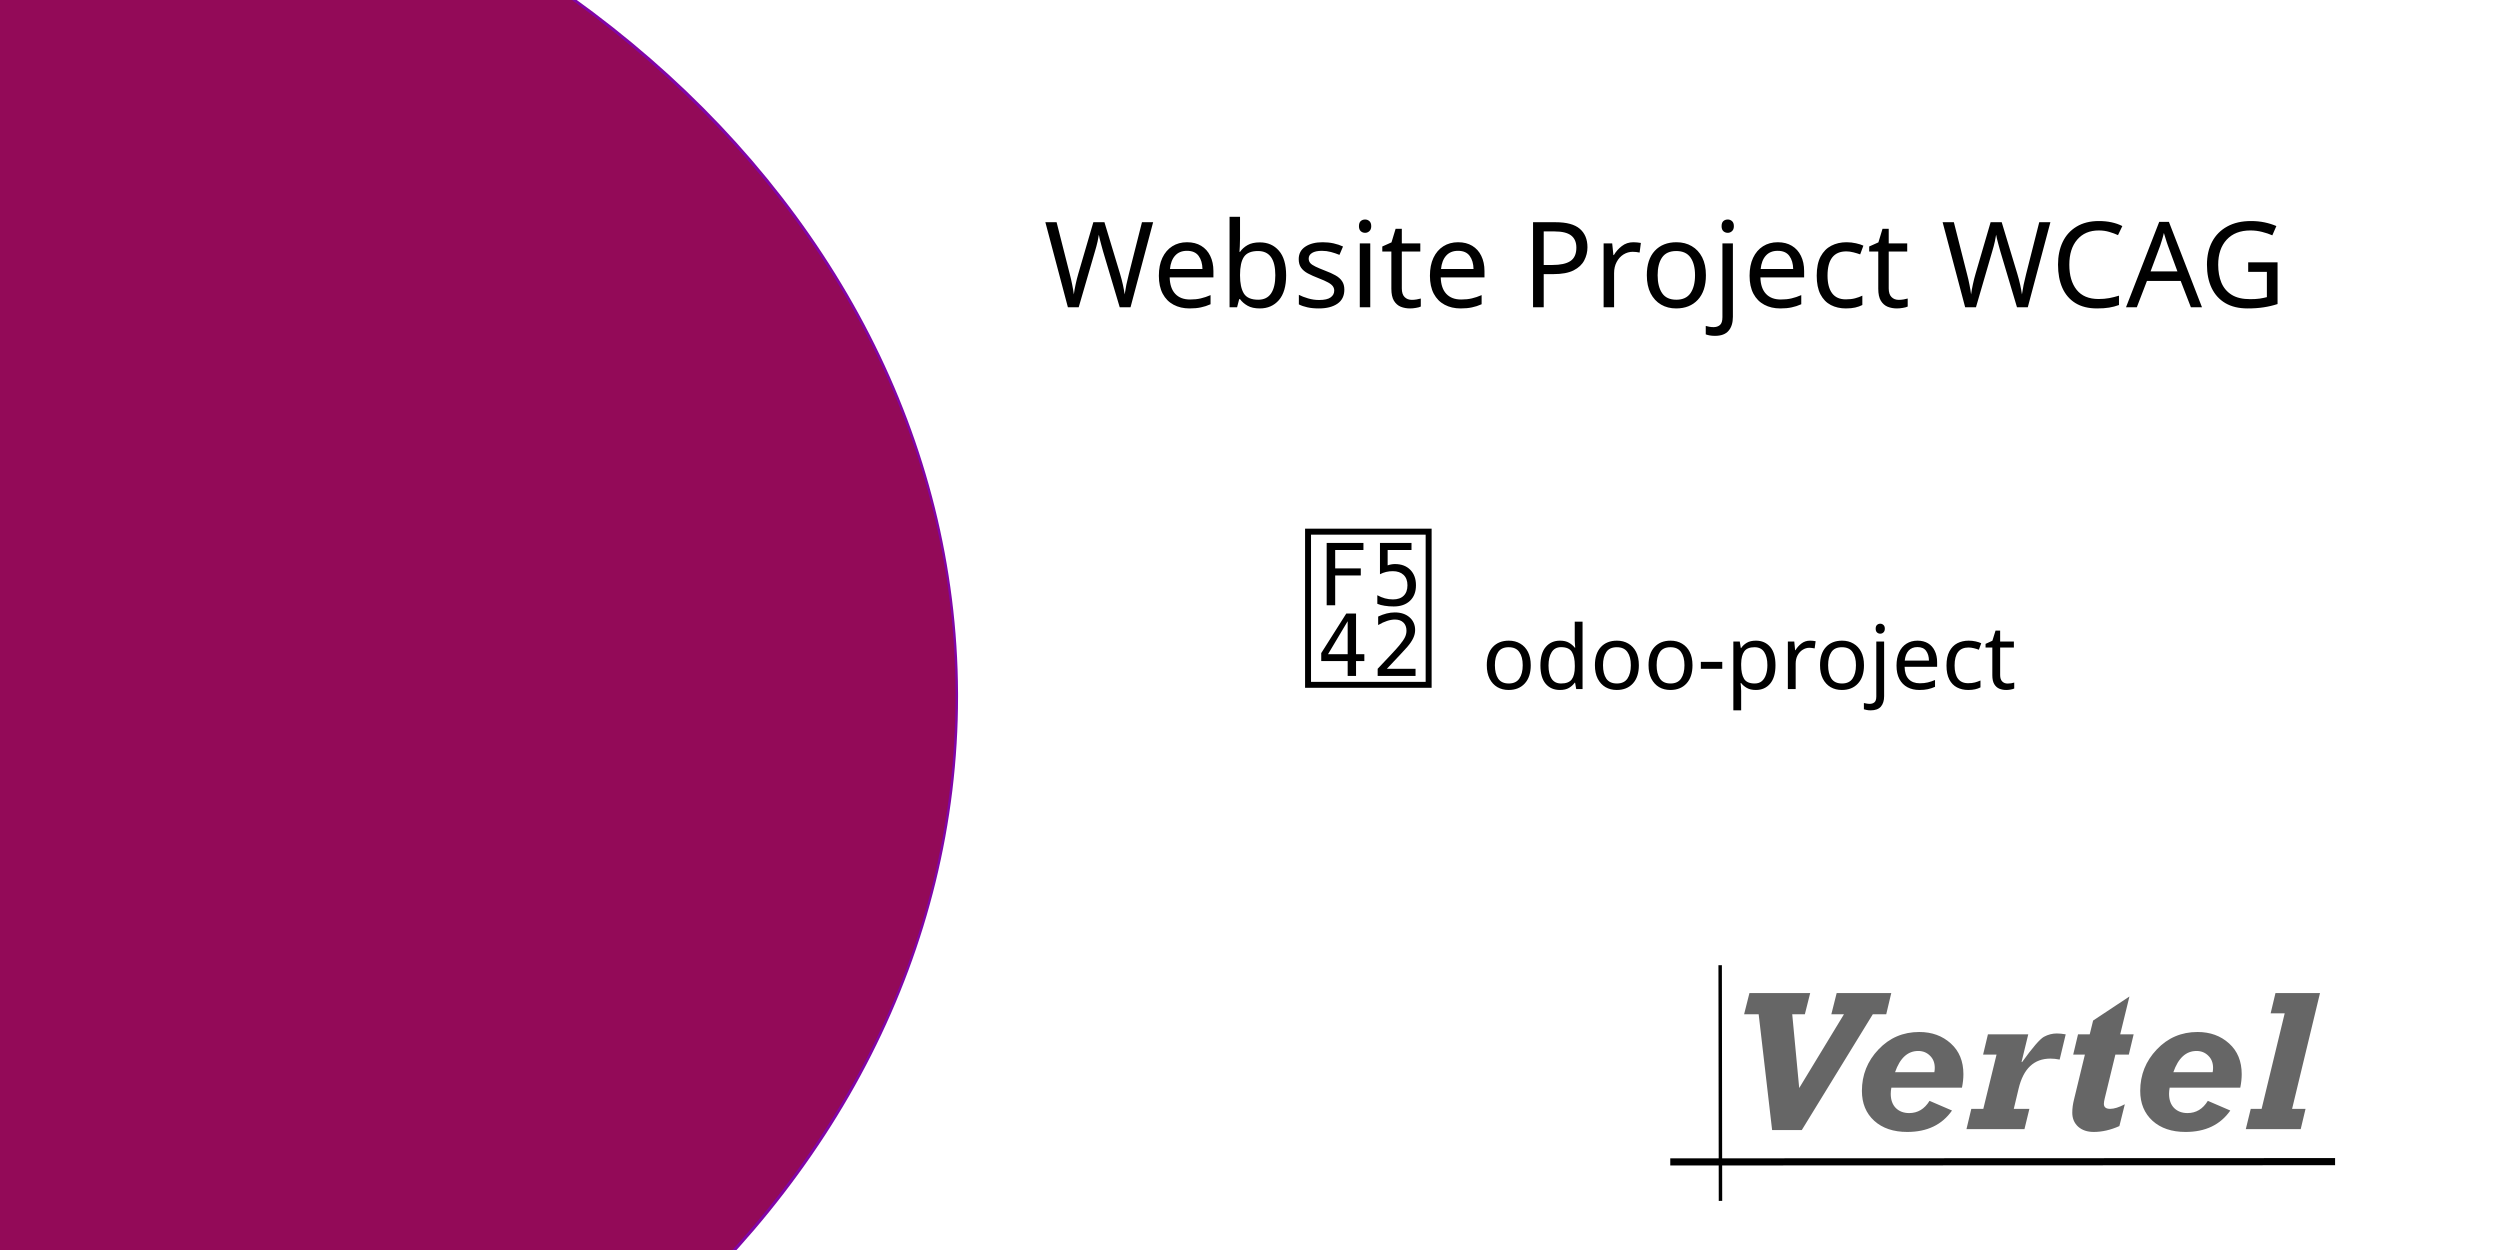
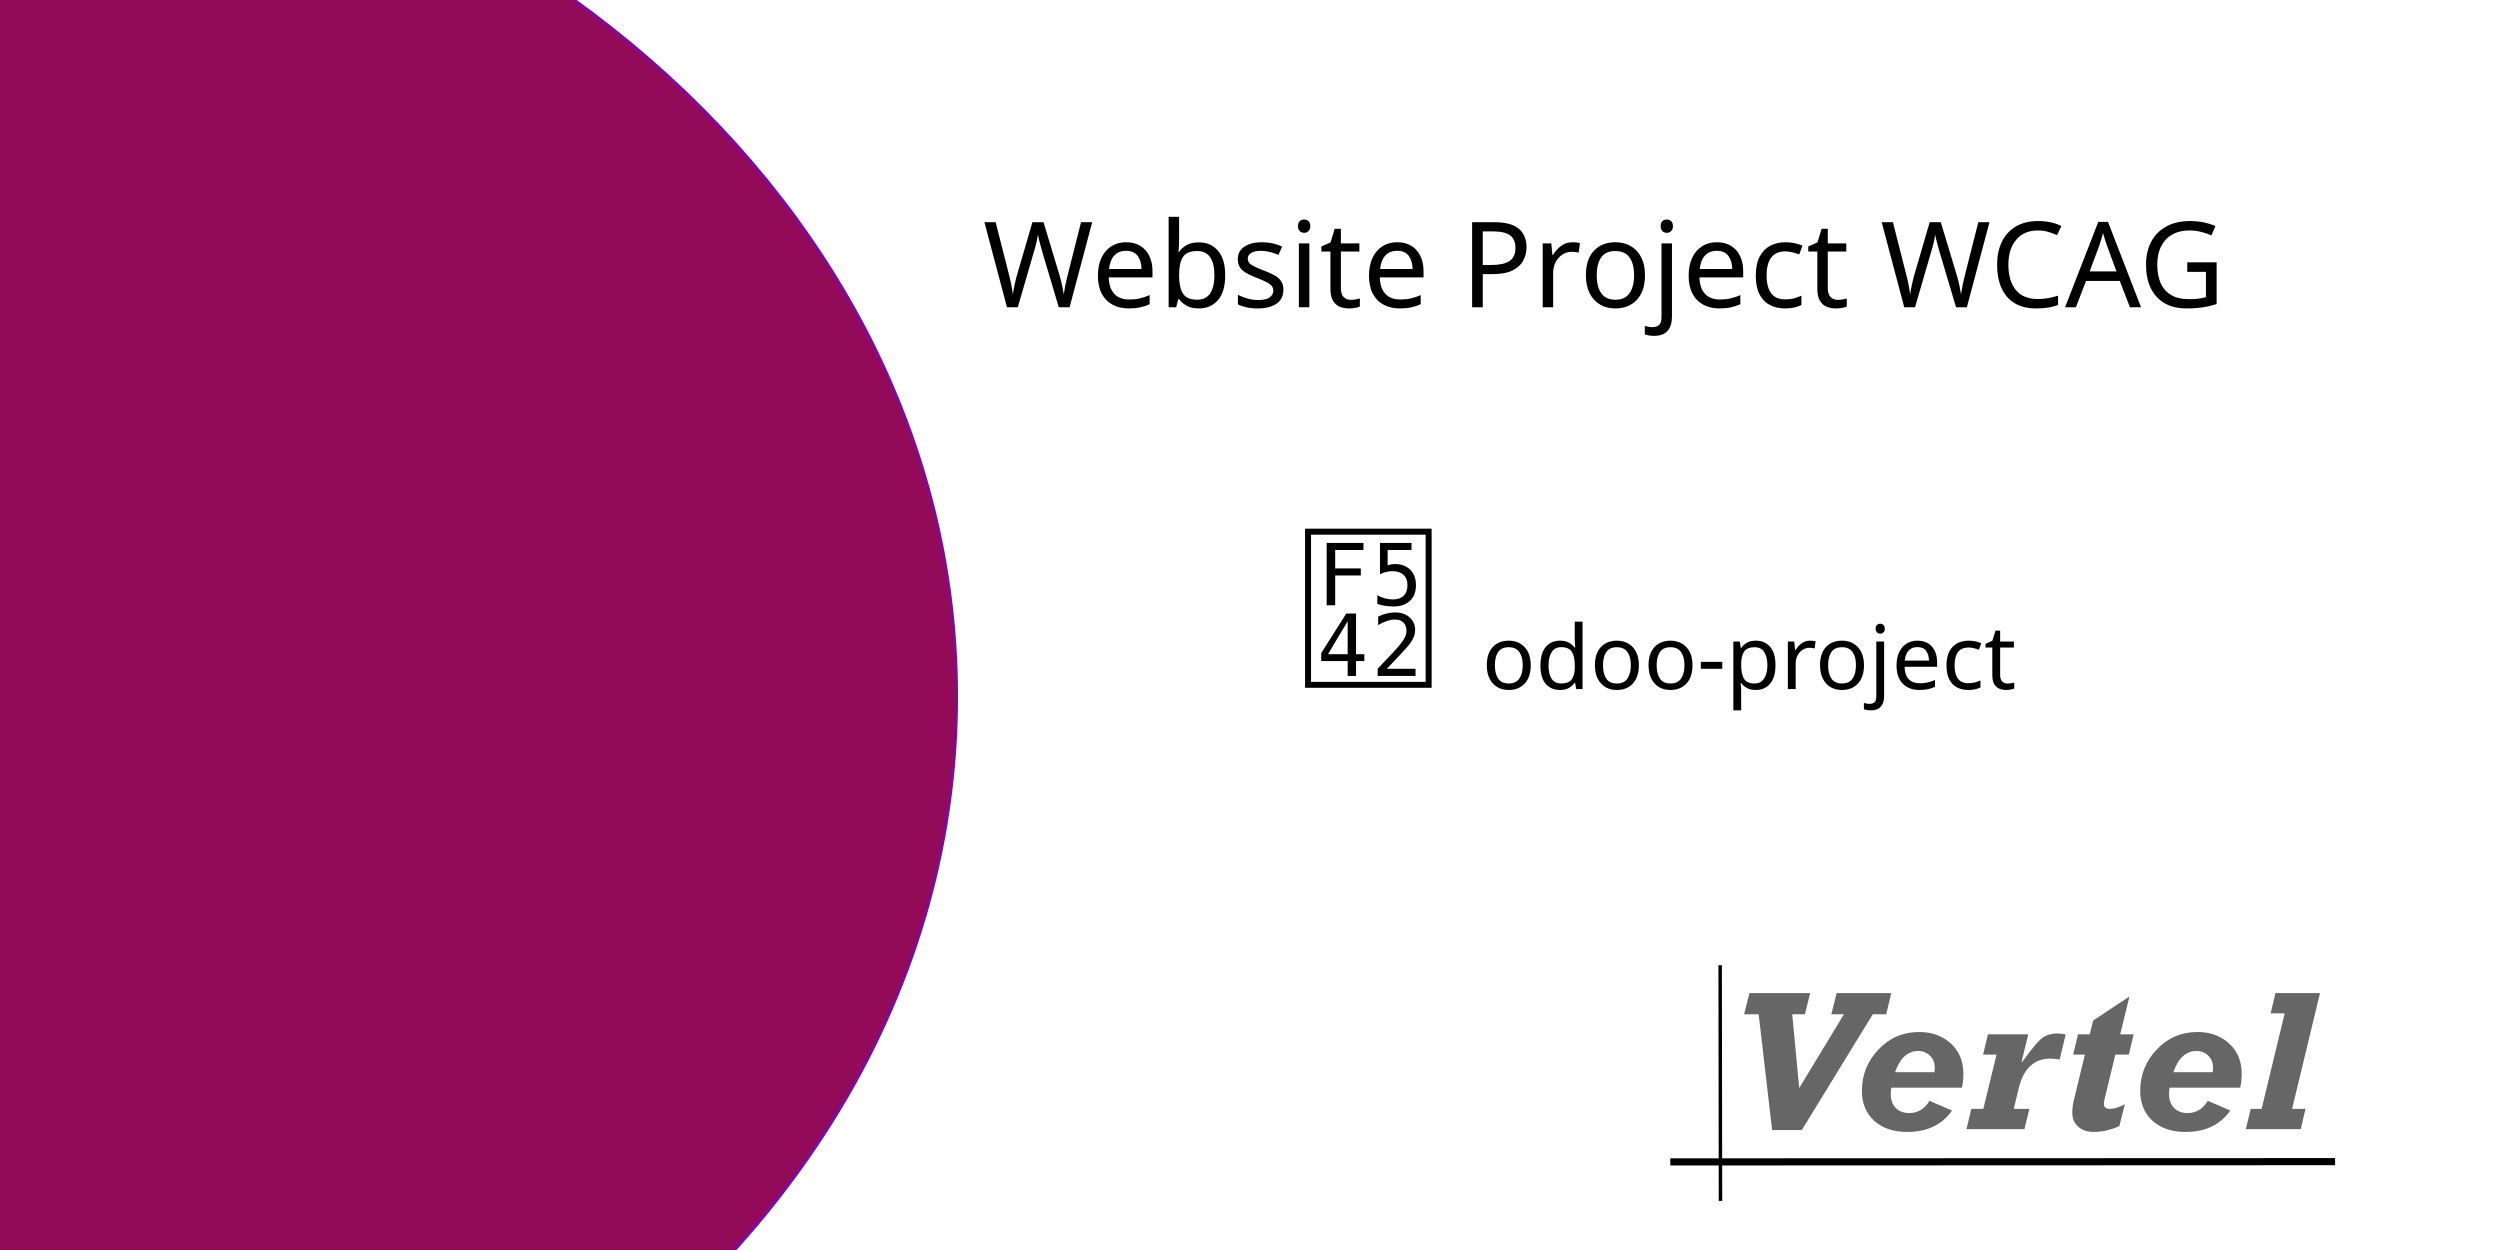
<svg xmlns="http://www.w3.org/2000/svg" xmlns:ns1="http://www.openswatchbook.org/uri/2009/osb" width="560px" height="280px" viewBox="0 0 560 280" version="1.1" id="SVGRoot">
  <defs id="defs1502">
    <linearGradient id="linearGradient4211" ns1:paint="solid">
      <stop style="stop-color:#930a57;stop-opacity:0.65;" offset="0" id="stop4209" />
    </linearGradient>
  </defs>
  <g id="layer1">
    <g id="g1954" transform="matrix(0.8140175,0,0,1.211041,87.96433,13.73955)" style="stroke-width:1.007">
      <rect y="-17.523" x="-133" height="241.115" width="717.429" id="rect1936" style="opacity:1;vector-effect:none;fill:#ffffff;fill-opacity:1;fill-rule:evenodd;stroke-width:1.007;stroke-linecap:butt;stroke-linejoin:miter;stroke-miterlimit:4;stroke-dasharray:none;stroke-dashoffset:0;stroke-opacity:1" />
    </g>
    <path style="opacity:1;fill:#8105a7;fill-opacity:1;fill-rule:nonzero;stroke:none;stroke-width:1.543;stroke-linejoin:miter;stroke-miterlimit:4;stroke-dasharray:none;stroke-dashoffset:2.498;stroke-opacity:1;paint-order:fill markers stroke" id="path1226" d="M 214.603,156 A 247.603,206.465 0 0 1 -32.791,362.465 247.603,206.465 0 0 1 -280.603,156.348 247.603,206.465 0 0 1 -33.626,-50.464 247.603,206.465 0 0 1 214.602,155.304" />
    <path style="opacity:1;fill:#930a58;fill-opacity:1;stroke:#4b1f50;stroke-opacity:1;stroke-width:0;stroke-miterlimit:4;stroke-dasharray:none" d="m -51.3,361.519 c -98.937,-6.343 -183.741,-61.307 -215.89,-139.926 -5.442,-13.309 -8.941,-26.314 -11.188,-41.589 -2.27,-15.43 -1.508,-43.958 1.557,-58.304 12.904,-60.404 55.915,-112.333 118.4,-142.947 25.918,-12.698 53.105,-21.153 82.215,-25.568 19.953,-3.026 52.933,-3.726 73.407,-1.558 61.621,6.525 115.552,30.504 156.207,69.451 C 202.876,68.471 223.453,130.962 210.051,193.108 198.085,248.6 157.667,298.661 99.805,329.66 56.02,353.118 0.439,364.836 -51.3,361.519 Z" id="path2210" />
    <g id="g1224" transform="matrix(0.5980845,0,0,0.5980845,373.3415,215.8158)">
      <path d="m 216.891,62.041 1.845,-7.582 h 4.074 l 8.648,-35.786 h -5.265 l 1.806,-7.582 h 16.68 l -10.454,43.368 h 5.035 l -1.806,7.582 h -20.562 m -14.22,-10.586 8.417,3.626 c -3.741,5.348 -9.327,8.022 -16.757,8.022 -5.176,-2.4e-5 -9.301,-1.392 -12.376,-4.176 -3.075,-2.808 -4.612,-6.544 -4.612,-11.208 0,-5.983 2.063,-11.147 6.188,-15.494 4.125,-4.371 9.224,-6.557 15.297,-6.557 4.715,2.4e-5 8.648,1.429 11.799,4.286 3.152,2.833 4.727,6.666 4.727,11.501 -6e-5,1.612 -0.179,3.297 -0.538,5.055 h -26.442 c -0.154,0.806 -0.231,1.575 -0.231,2.308 -3e-5,2.247 0.628,4.017 1.883,5.311 1.281,1.27 2.959,1.905 5.035,1.905 3.203,0 5.739,-1.526 7.61,-4.579 M 189.756,40.723 h 14.72 c 0.102,-0.537 0.154,-1.074 0.154,-1.612 -2e-5,-1.905 -0.602,-3.431 -1.806,-4.579 -1.179,-1.172 -2.639,-1.758 -4.381,-1.758 -3.946,2.4e-5 -6.841,2.649 -8.686,7.948 m -18.179,12.014 -2.037,8.168 c -3.28,1.465 -6.483,2.198 -9.608,2.198 -2.409,-2.4e-5 -4.356,-0.659 -5.842,-1.978 -1.461,-1.343 -2.191,-3.089 -2.191,-5.238 0,-1.587 0.218,-3.236 0.653,-4.945 l 4.074,-16.813 h -4.381 l 1.806,-7.582 h 4.381 l 1.268,-5.165 13.606,-9.011 -3.459,14.175 h 5.035 l -1.806,7.582 h -5.035 l -3.997,16.446 c -0.205,0.83 -0.307,1.502 -0.307,2.015 -3e-5,1.245 0.781,1.868 2.344,1.868 1.486,0 3.318,-0.574 5.496,-1.722 m -59.303,9.304 1.806,-7.582 h 4.497 l 4.958,-20.329 h -5.035 l 1.806,-7.582 h 15.104 l -2.498,10.293 0.154,0.147 c 3.971,-5.519 6.713,-8.693 8.225,-9.523 1.537,-0.83 3.139,-1.245 4.804,-1.245 0.974,4.8e-5 2.088,0.11 3.344,0.33 l -2.268,9.45 c -1.23,-0.244 -2.383,-0.366 -3.459,-0.366 -6.149,2.4e-5 -10.121,3.748 -11.914,11.245 l -1.806,7.582 h 5.842 l -1.845,7.582 h -21.715 m -13.836,-10.586 8.417,3.626 c -3.741,5.348 -9.327,8.022 -16.757,8.022 -5.176,-2.4e-5 -9.301,-1.392 -12.376,-4.176 -3.075,-2.808 -4.612,-6.544 -4.612,-11.208 -8e-6,-5.983 2.063,-11.147 6.188,-15.494 4.125,-4.371 9.224,-6.557 15.297,-6.557 4.715,2.4e-5 8.648,1.429 11.799,4.286 3.152,2.833 4.727,6.666 4.727,11.501 -5e-5,1.612 -0.179,3.297 -0.538,5.055 H 84.14 c -0.154,0.806 -0.231,1.575 -0.231,2.308 -1.2e-5,2.247 0.628,4.017 1.883,5.311 1.281,1.27 2.959,1.905 5.035,1.905 3.203,0 5.739,-1.526 7.61,-4.579 M 85.524,40.723 h 14.72 c 0.102,-0.537 0.154,-1.074 0.154,-1.612 -4e-5,-1.905 -0.602,-3.431 -1.806,-4.579 -1.179,-1.172 -2.639,-1.758 -4.381,-1.758 -3.946,2.4e-5 -6.841,2.649 -8.686,7.948 M 39.48,62.407 34.445,19.039 h -5.458 l 1.999,-7.948 h 22.753 l -1.999,7.948 H 47.013 l 2.614,27.618 16.757,-27.618 h -4.727 l 1.999,-7.948 H 84.102 l -1.883,7.948 H 77.184 L 50.588,62.407 H 39.48" style="font-style:italic;font-variant:normal;font-weight:bold;font-stretch:normal;font-size:32px;font-family:Rockwell;writing-mode:lr-tb;text-anchor:start;fill:#666666;fill-opacity:1;stroke:none;stroke-width:3pt;stroke-linecap:butt;stroke-linejoin:miter;stroke-opacity:1" id="text1583" />
      <path d="m 20.023,0.646 0.118,88.281" style="fill:#000000;fill-opacity:0.738;fill-rule:evenodd;stroke:#000000;stroke-width:1.293;stroke-linecap:butt;stroke-linejoin:round;stroke-miterlimit:4;stroke-opacity:1" id="path1586" />
      <path d="M 1.335,74.326 250.328,74.222" style="fill:#000000;fill-opacity:0.738;fill-rule:evenodd;stroke:#000000;stroke-width:2.67;stroke-linecap:butt;stroke-linejoin:round;stroke-miterlimit:4;stroke-opacity:1" id="path1587" />
    </g>
-     <text xml:space="preserve" style="font-style:normal;font-variant:normal;font-weight:normal;font-stretch:normal;font-size:15px;line-height:125%;font-family:Ubuntu;-inkscape-font-specification:'Ubuntu, Normal';text-align:center;letter-spacing:0px;word-spacing:0px;writing-mode:lr-tb;text-anchor:middle;fill:#000000;fill-opacity:1;stroke:none;stroke-width:1px;stroke-linecap:butt;stroke-linejoin:miter;stroke-opacity:1" x="382.746" y="68.823" id="text2035">
-       <tspan x="382.746" y="68.823" style="font-style:normal;font-variant:normal;font-weight:normal;font-stretch:normal;font-size:26.667px;font-family:Ubuntu;-inkscape-font-specification:'Ubuntu, Normal';font-variant-ligatures:normal;font-variant-caps:normal;font-variant-numeric:normal;font-feature-settings:normal;text-align:center;writing-mode:lr-tb;text-anchor:middle;stroke-width:1px" id="tspan836">Website Project WCAG</tspan>
+     <text xml:space="preserve" style="font-style:normal;font-variant:normal;font-weight:normal;font-stretch:normal;font-size:15px;line-height:125%;font-family:Ubuntu;-inkscape-font-specification:'Ubuntu, Normal';text-align:center;letter-spacing:0px;word-spacing:0px;writing-mode:lr-tb;text-anchor:end;fill:#000000;fill-opacity:1;stroke:none;stroke-width:1px;stroke-linecap:butt;stroke-linejoin:miter;stroke-opacity:1" x="518.0" y="68.823" id="text2035">
+       <tspan x="518.0" y="68.823" style="font-style:normal;font-variant:normal;font-weight:normal;font-stretch:normal;font-size:26.667px;font-family:Ubuntu;-inkscape-font-specification:'Ubuntu, Normal';font-variant-ligatures:normal;font-variant-caps:normal;font-variant-numeric:normal;font-feature-settings:normal;text-align:center;writing-mode:lr-tb;text-anchor:end;stroke-width:1px" id="tspan836">Website Project WCAG</tspan>
    </text>
    <flowRoot xml:space="preserve" id="flowRoot892" style="font-style:normal;font-variant:normal;font-weight:500;font-stretch:normal;font-size:53.333px;line-height:1.25;font-family:'Futura PT';-inkscape-font-specification:'Futura PT, Medium';font-variant-ligatures:normal;font-variant-caps:normal;font-variant-numeric:normal;font-feature-settings:normal;text-align:start;letter-spacing:0px;word-spacing:0px;writing-mode:lr-tb;text-anchor:start;fill:#000000;fill-opacity:1;stroke:none">
      <flowRegion id="flowRegion894">
        <rect id="rect896" width="165" height="57" x="276" y="-57" />
      </flowRegion>
      <flowPara id="flowPara898"></flowPara>
    </flowRoot>
    <text xml:space="preserve" style="font-style:normal;font-variant:normal;font-weight:normal;font-stretch:normal;font-size:19.853px;line-height:125%;font-family:Ubuntu;-inkscape-font-specification:'Ubuntu, Normal';text-align:start;letter-spacing:0px;word-spacing:0px;writing-mode:lr-tb;text-anchor:start;fill:#000000;fill-opacity:1;stroke:none;stroke-width:1px;stroke-linecap:butt;stroke-linejoin:miter;stroke-opacity:1" x="331.948" y="154.352" id="text2039">
      <tspan x="331.948" y="154.352" style="stroke-width:1px" id="tspan2041">odoo-project</tspan>
    </text>
    <text xml:space="preserve" style="font-style:normal;font-variant:normal;font-weight:500;font-stretch:normal;font-size:34.753px;line-height:1.25;font-family:'Futura PT';-inkscape-font-specification:'Futura PT, Medium';font-variant-ligatures:normal;font-variant-caps:normal;font-variant-numeric:normal;font-feature-settings:normal;text-align:start;letter-spacing:0px;word-spacing:0px;writing-mode:lr-tb;text-anchor:start;fill:#000000;fill-opacity:1;stroke:none;stroke-width:1" x="221" y="-128.968" id="text839">
      <tspan id="tspan837" x="221" y="-128.968" style="stroke-width:1"></tspan>
    </text>
    <text xml:space="preserve" style="font-style:normal;font-variant:normal;font-weight:500;font-stretch:normal;font-size:42.133px;line-height:1.25;font-family:'Futura PT';-inkscape-font-specification:'Futura PT, Medium';font-variant-ligatures:normal;font-variant-caps:normal;font-variant-numeric:normal;font-feature-settings:normal;text-align:start;letter-spacing:0px;word-spacing:0px;writing-mode:lr-tb;text-anchor:start;fill:#000000;fill-opacity:1;stroke:none;stroke-width:1" x="291" y="151.4" id="text840">
      <tspan id="tspan838" x="291" y="151.4" style="stroke-width:1"></tspan>
    </text>
  </g>
</svg>
